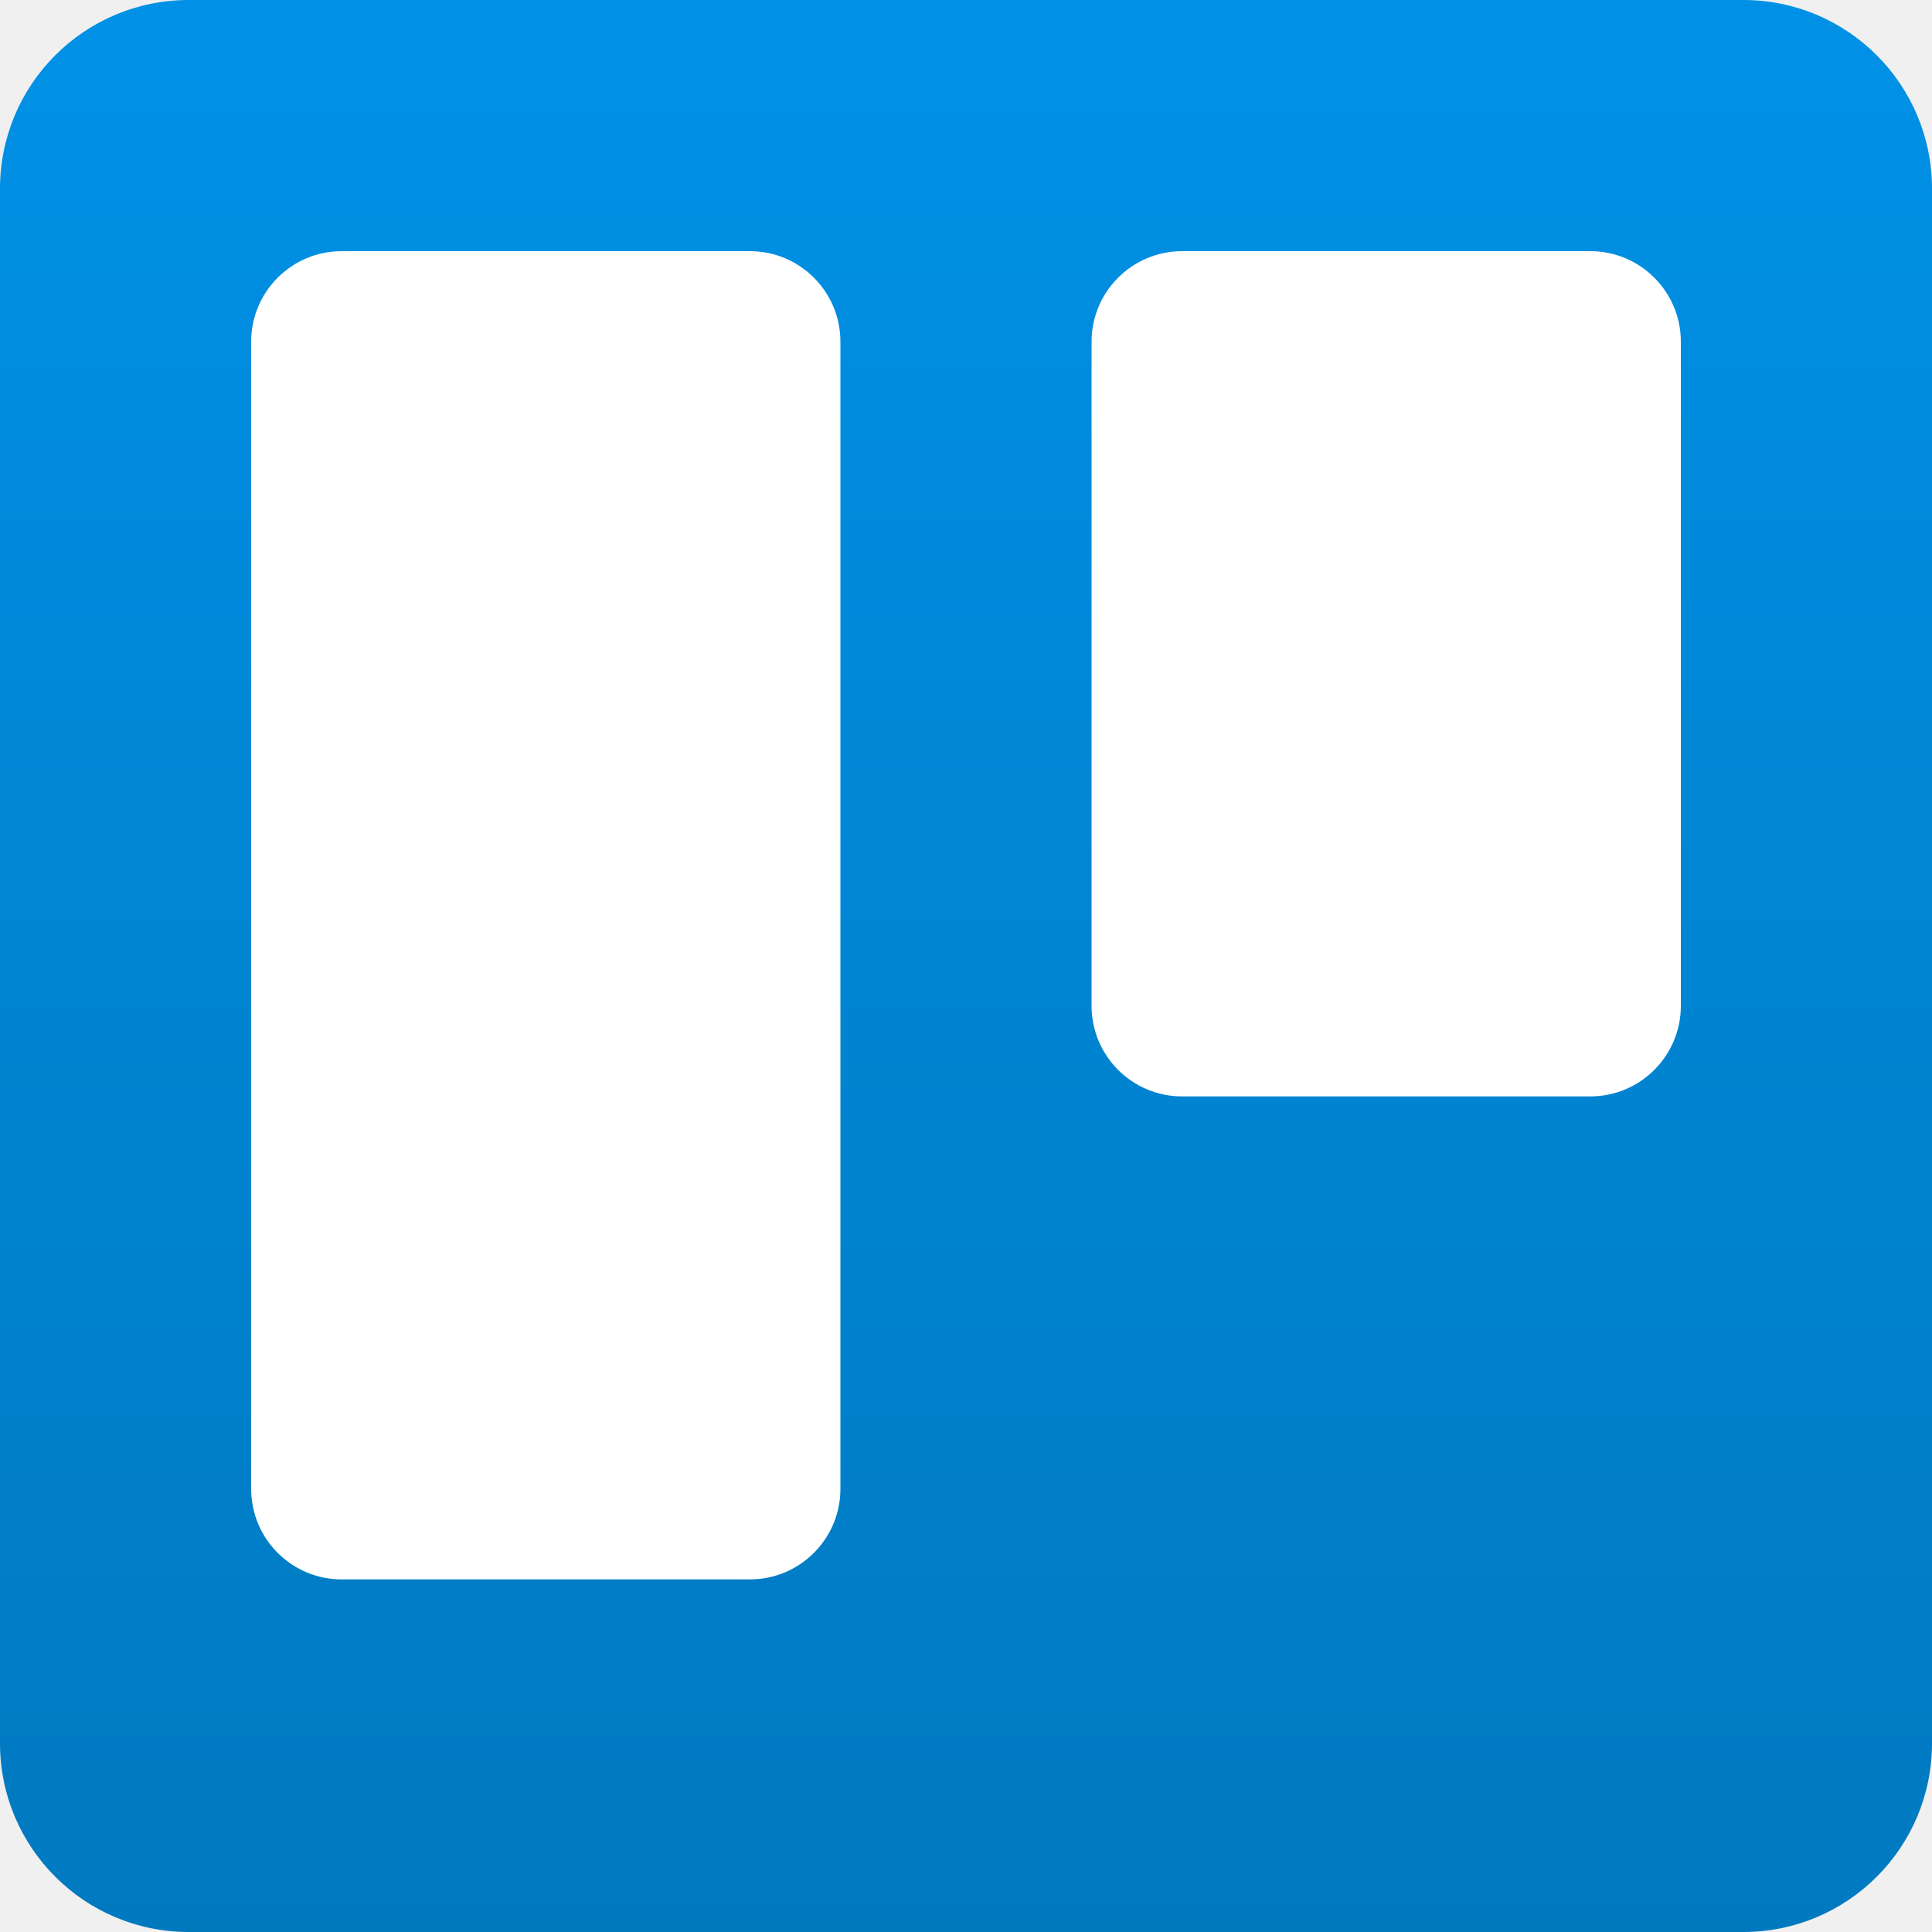
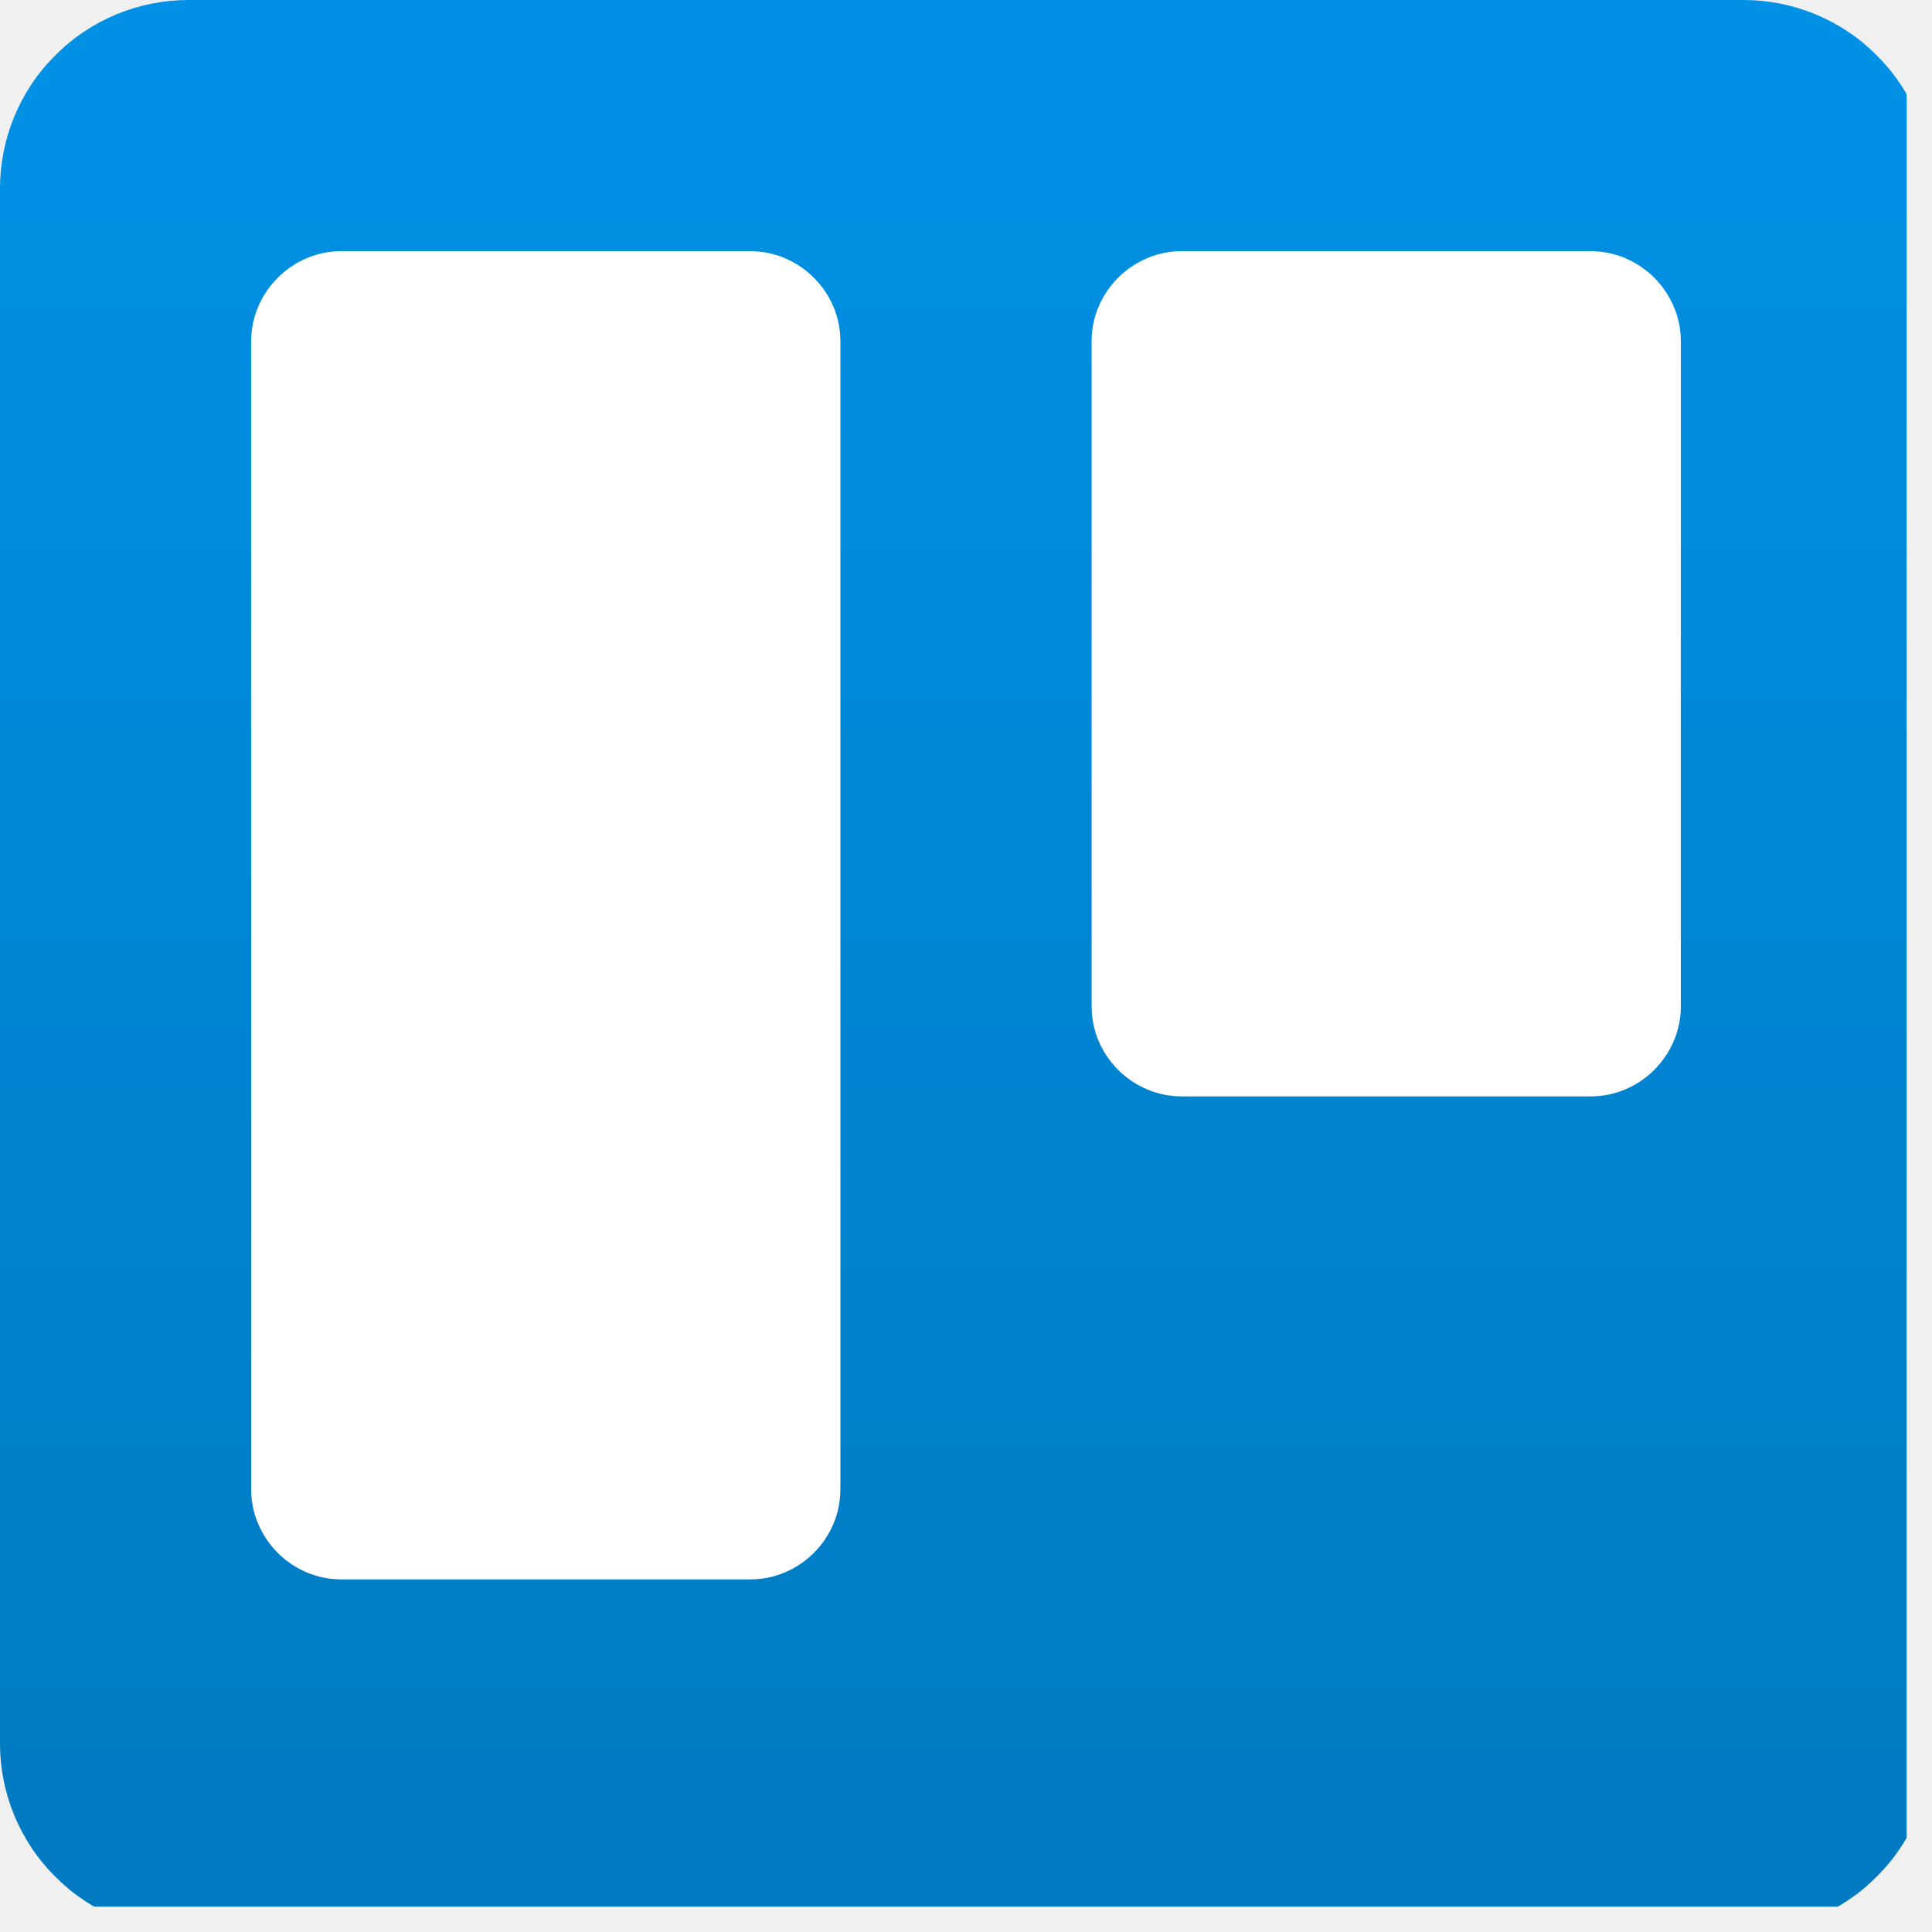
- <svg xmlns="http://www.w3.org/2000/svg" width="2500" height="2500" viewBox="0 0 256 256" preserveAspectRatio="xMidYMid">
+ <svg xmlns="http://www.w3.org/2000/svg" width="37.5pt" height="37.5pt" viewBox="0 0 37.5 37.5" version="1.2">
  <defs>
-     <linearGradient x1="50%" y1="0%" x2="50%" y2="100%" id="a">
-       <stop stop-color="#0091E6" offset="0%" />
-       <stop stop-color="#0079BF" offset="100%" />
+     <clipPath id="clip1">
+       <path d="M 0 0 L 37.008 0 L 37.008 37.008 L 0 37.008 Z M 0 0 " />
+     </clipPath>
+     <clipPath id="clip2">
+       <path d="M 3.664 0 L 33.836 0 C 34.324 0 34.789 0.094 35.238 0.277 C 35.688 0.465 36.086 0.73 36.426 1.074 C 36.77 1.414 37.035 1.812 37.223 2.262 C 37.406 2.711 37.5 3.176 37.5 3.66 L 37.5 33.836 C 37.5 34.324 37.406 34.789 37.223 35.238 C 37.035 35.688 36.77 36.086 36.426 36.426 C 36.086 36.77 35.688 37.035 35.238 37.223 C 34.789 37.406 34.324 37.5 33.836 37.5 L 3.664 37.5 C 3.176 37.5 2.711 37.406 2.262 37.223 C 1.812 37.035 1.414 36.77 1.074 36.426 C 0.73 36.086 0.465 35.688 0.277 35.238 C 0.094 34.789 0 34.324 0 33.836 L 0 3.66 C 0 3.176 0.094 2.711 0.277 2.262 C 0.465 1.812 0.73 1.414 1.074 1.074 C 1.414 0.73 1.812 0.465 2.262 0.277 C 2.711 0.094 3.176 0 3.664 0 Z M 3.664 0 " />
+     </clipPath>
+     <linearGradient id="linear0" gradientUnits="userSpaceOnUse" x1="0.5" y1="0" x2="0.5" y2="0.987" gradientTransform="matrix(37.49999,0,0,37.49999,0.0000005,0)">
+       <stop offset="0" style="stop-color:rgb(0%,56.898%,90.199%);stop-opacity:1;" />
+       <stop offset="0.016" style="stop-color:rgb(0%,56.825%,90.08%);stop-opacity:1;" />
+       <stop offset="0.031" style="stop-color:rgb(0%,56.682%,89.845%);stop-opacity:1;" />
+       <stop offset="0.047" style="stop-color:rgb(0%,56.537%,89.609%);stop-opacity:1;" />
+       <stop offset="0.062" style="stop-color:rgb(0%,56.392%,89.374%);stop-opacity:1;" />
+       <stop offset="0.078" style="stop-color:rgb(0%,56.247%,89.137%);stop-opacity:1;" />
+       <stop offset="0.094" style="stop-color:rgb(0%,56.102%,88.901%);stop-opacity:1;" />
+       <stop offset="0.109" style="stop-color:rgb(0%,55.957%,88.666%);stop-opacity:1;" />
+       <stop offset="0.125" style="stop-color:rgb(0%,55.812%,88.429%);stop-opacity:1;" />
+       <stop offset="0.141" style="stop-color:rgb(0%,55.667%,88.193%);stop-opacity:1;" />
+       <stop offset="0.156" style="stop-color:rgb(0%,55.522%,87.958%);stop-opacity:1;" />
+       <stop offset="0.172" style="stop-color:rgb(0%,55.377%,87.721%);stop-opacity:1;" />
+       <stop offset="0.188" style="stop-color:rgb(0%,55.232%,87.486%);stop-opacity:1;" />
+       <stop offset="0.203" style="stop-color:rgb(0%,55.087%,87.25%);stop-opacity:1;" />
+       <stop offset="0.219" style="stop-color:rgb(0%,54.942%,87.013%);stop-opacity:1;" />
+       <stop offset="0.234" style="stop-color:rgb(0%,54.797%,86.778%);stop-opacity:1;" />
+       <stop offset="0.25" style="stop-color:rgb(0%,54.652%,86.542%);stop-opacity:1;" />
+       <stop offset="0.266" style="stop-color:rgb(0%,54.507%,86.307%);stop-opacity:1;" />
+       <stop offset="0.281" style="stop-color:rgb(0%,54.362%,86.07%);stop-opacity:1;" />
+       <stop offset="0.297" style="stop-color:rgb(0%,54.218%,85.834%);stop-opacity:1;" />
+       <stop offset="0.312" style="stop-color:rgb(0%,54.073%,85.599%);stop-opacity:1;" />
+       <stop offset="0.328" style="stop-color:rgb(0%,53.928%,85.362%);stop-opacity:1;" />
+       <stop offset="0.344" style="stop-color:rgb(0%,53.783%,85.127%);stop-opacity:1;" />
+       <stop offset="0.359" style="stop-color:rgb(0%,53.638%,84.891%);stop-opacity:1;" />
+       <stop offset="0.375" style="stop-color:rgb(0%,53.493%,84.654%);stop-opacity:1;" />
+       <stop offset="0.391" style="stop-color:rgb(0%,53.348%,84.419%);stop-opacity:1;" />
+       <stop offset="0.406" style="stop-color:rgb(0%,53.203%,84.183%);stop-opacity:1;" />
+       <stop offset="0.422" style="stop-color:rgb(0%,53.058%,83.946%);stop-opacity:1;" />
+       <stop offset="0.438" style="stop-color:rgb(0%,52.913%,83.711%);stop-opacity:1;" />
+       <stop offset="0.453" style="stop-color:rgb(0%,52.768%,83.475%);stop-opacity:1;" />
+       <stop offset="0.469" style="stop-color:rgb(0%,52.623%,83.24%);stop-opacity:1;" />
+       <stop offset="0.484" style="stop-color:rgb(0%,52.478%,83.003%);stop-opacity:1;" />
+       <stop offset="0.5" style="stop-color:rgb(0%,52.333%,82.767%);stop-opacity:1;" />
+       <stop offset="0.516" style="stop-color:rgb(0%,52.188%,82.532%);stop-opacity:1;" />
+       <stop offset="0.531" style="stop-color:rgb(0%,52.043%,82.295%);stop-opacity:1;" />
+       <stop offset="0.547" style="stop-color:rgb(0%,51.898%,82.06%);stop-opacity:1;" />
+       <stop offset="0.562" style="stop-color:rgb(0%,51.753%,81.824%);stop-opacity:1;" />
+       <stop offset="0.578" style="stop-color:rgb(0%,51.608%,81.587%);stop-opacity:1;" />
+       <stop offset="0.594" style="stop-color:rgb(0%,51.463%,81.352%);stop-opacity:1;" />
+       <stop offset="0.609" style="stop-color:rgb(0%,51.318%,81.116%);stop-opacity:1;" />
+       <stop offset="0.625" style="stop-color:rgb(0%,51.173%,80.881%);stop-opacity:1;" />
+       <stop offset="0.641" style="stop-color:rgb(0%,51.028%,80.644%);stop-opacity:1;" />
+       <stop offset="0.656" style="stop-color:rgb(0%,50.883%,80.408%);stop-opacity:1;" />
+       <stop offset="0.672" style="stop-color:rgb(0%,50.739%,80.173%);stop-opacity:1;" />
+       <stop offset="0.688" style="stop-color:rgb(0%,50.594%,79.936%);stop-opacity:1;" />
+       <stop offset="0.703" style="stop-color:rgb(0%,50.449%,79.7%);stop-opacity:1;" />
+       <stop offset="0.719" style="stop-color:rgb(0%,50.304%,79.465%);stop-opacity:1;" />
+       <stop offset="0.734" style="stop-color:rgb(0%,50.159%,79.228%);stop-opacity:1;" />
+       <stop offset="0.75" style="stop-color:rgb(0%,50.014%,78.993%);stop-opacity:1;" />
+       <stop offset="0.766" style="stop-color:rgb(0%,49.869%,78.757%);stop-opacity:1;" />
+       <stop offset="0.781" style="stop-color:rgb(0%,49.724%,78.52%);stop-opacity:1;" />
+       <stop offset="0.797" style="stop-color:rgb(0%,49.579%,78.285%);stop-opacity:1;" />
+       <stop offset="0.812" style="stop-color:rgb(0%,49.434%,78.049%);stop-opacity:1;" />
+       <stop offset="0.828" style="stop-color:rgb(0%,49.289%,77.814%);stop-opacity:1;" />
+       <stop offset="0.844" style="stop-color:rgb(0%,49.144%,77.577%);stop-opacity:1;" />
+       <stop offset="0.859" style="stop-color:rgb(0%,48.999%,77.341%);stop-opacity:1;" />
+       <stop offset="0.875" style="stop-color:rgb(0%,48.854%,77.106%);stop-opacity:1;" />
+       <stop offset="0.891" style="stop-color:rgb(0%,48.709%,76.869%);stop-opacity:1;" />
+       <stop offset="0.906" style="stop-color:rgb(0%,48.564%,76.634%);stop-opacity:1;" />
+       <stop offset="0.922" style="stop-color:rgb(0%,48.419%,76.398%);stop-opacity:1;" />
+       <stop offset="0.938" style="stop-color:rgb(0%,48.274%,76.161%);stop-opacity:1;" />
+       <stop offset="0.953" style="stop-color:rgb(0%,48.129%,75.926%);stop-opacity:1;" />
+       <stop offset="0.969" style="stop-color:rgb(0%,47.984%,75.69%);stop-opacity:1;" />
+       <stop offset="0.984" style="stop-color:rgb(0%,47.839%,75.455%);stop-opacity:1;" />
+       <stop offset="1" style="stop-color:rgb(0%,47.694%,75.218%);stop-opacity:1;" />
    </linearGradient>
  </defs>
-   <rect fill="url(#a)" width="256" height="256" rx="25" />
-   <rect fill="#FFF" x="144.64" y="33.28" width="78.08" height="112" rx="12" />
-   <rect fill="#FFF" x="33.28" y="33.28" width="78.08" height="176" rx="12" />
+   <g id="surface1">
+     <g clip-path="url(#clip1)" clip-rule="nonzero">
+       <g clip-path="url(#clip2)" clip-rule="nonzero">
+         <path style=" stroke:none;fill-rule:nonzero;fill:url(#linear0);" d="M 0 0 L 0 37.008 L 37.008 37.008 L 37.008 0 Z M 0 0 " />
+       </g>
+     </g>
+     <path style=" stroke:none;fill-rule:nonzero;fill:rgb(100%,100%,100%);fill-opacity:1;" d="M 22.945 4.875 L 30.867 4.875 C 31.102 4.875 31.324 4.918 31.539 5.008 C 31.754 5.098 31.945 5.227 32.109 5.391 C 32.273 5.555 32.402 5.746 32.492 5.961 C 32.582 6.176 32.625 6.398 32.625 6.633 L 32.625 19.523 C 32.625 19.758 32.582 19.98 32.492 20.195 C 32.402 20.41 32.273 20.602 32.109 20.766 C 31.945 20.93 31.754 21.059 31.539 21.148 C 31.324 21.238 31.102 21.281 30.867 21.281 L 22.945 21.281 C 22.711 21.281 22.488 21.238 22.273 21.148 C 22.059 21.059 21.867 20.93 21.703 20.766 C 21.539 20.602 21.41 20.41 21.32 20.195 C 21.23 19.98 21.188 19.758 21.188 19.523 L 21.188 6.633 C 21.188 6.398 21.23 6.176 21.32 5.961 C 21.41 5.746 21.539 5.555 21.703 5.391 C 21.867 5.227 22.059 5.098 22.273 5.008 C 22.488 4.918 22.711 4.875 22.945 4.875 Z M 22.945 4.875 " />
+     <path style=" stroke:none;fill-rule:nonzero;fill:rgb(100%,100%,100%);fill-opacity:1;" d="M 6.633 4.875 L 14.555 4.875 C 14.789 4.875 15.012 4.918 15.227 5.008 C 15.441 5.098 15.633 5.227 15.797 5.391 C 15.961 5.555 16.09 5.746 16.18 5.961 C 16.27 6.176 16.312 6.398 16.312 6.633 L 16.312 28.898 C 16.312 29.133 16.27 29.355 16.18 29.57 C 16.09 29.785 15.961 29.977 15.797 30.141 C 15.633 30.305 15.441 30.434 15.227 30.523 C 15.012 30.613 14.789 30.656 14.555 30.656 L 6.633 30.656 C 6.398 30.656 6.176 30.613 5.961 30.523 C 5.746 30.434 5.555 30.305 5.391 30.141 C 5.227 29.977 5.098 29.785 5.008 29.57 C 4.918 29.355 4.875 29.133 4.875 28.898 L 4.875 6.633 C 4.875 6.398 4.918 6.176 5.008 5.961 C 5.098 5.746 5.227 5.555 5.391 5.391 C 5.555 5.227 5.746 5.098 5.961 5.008 C 6.176 4.918 6.398 4.875 6.633 4.875 Z M 6.633 4.875 " />
+   </g>
</svg>
